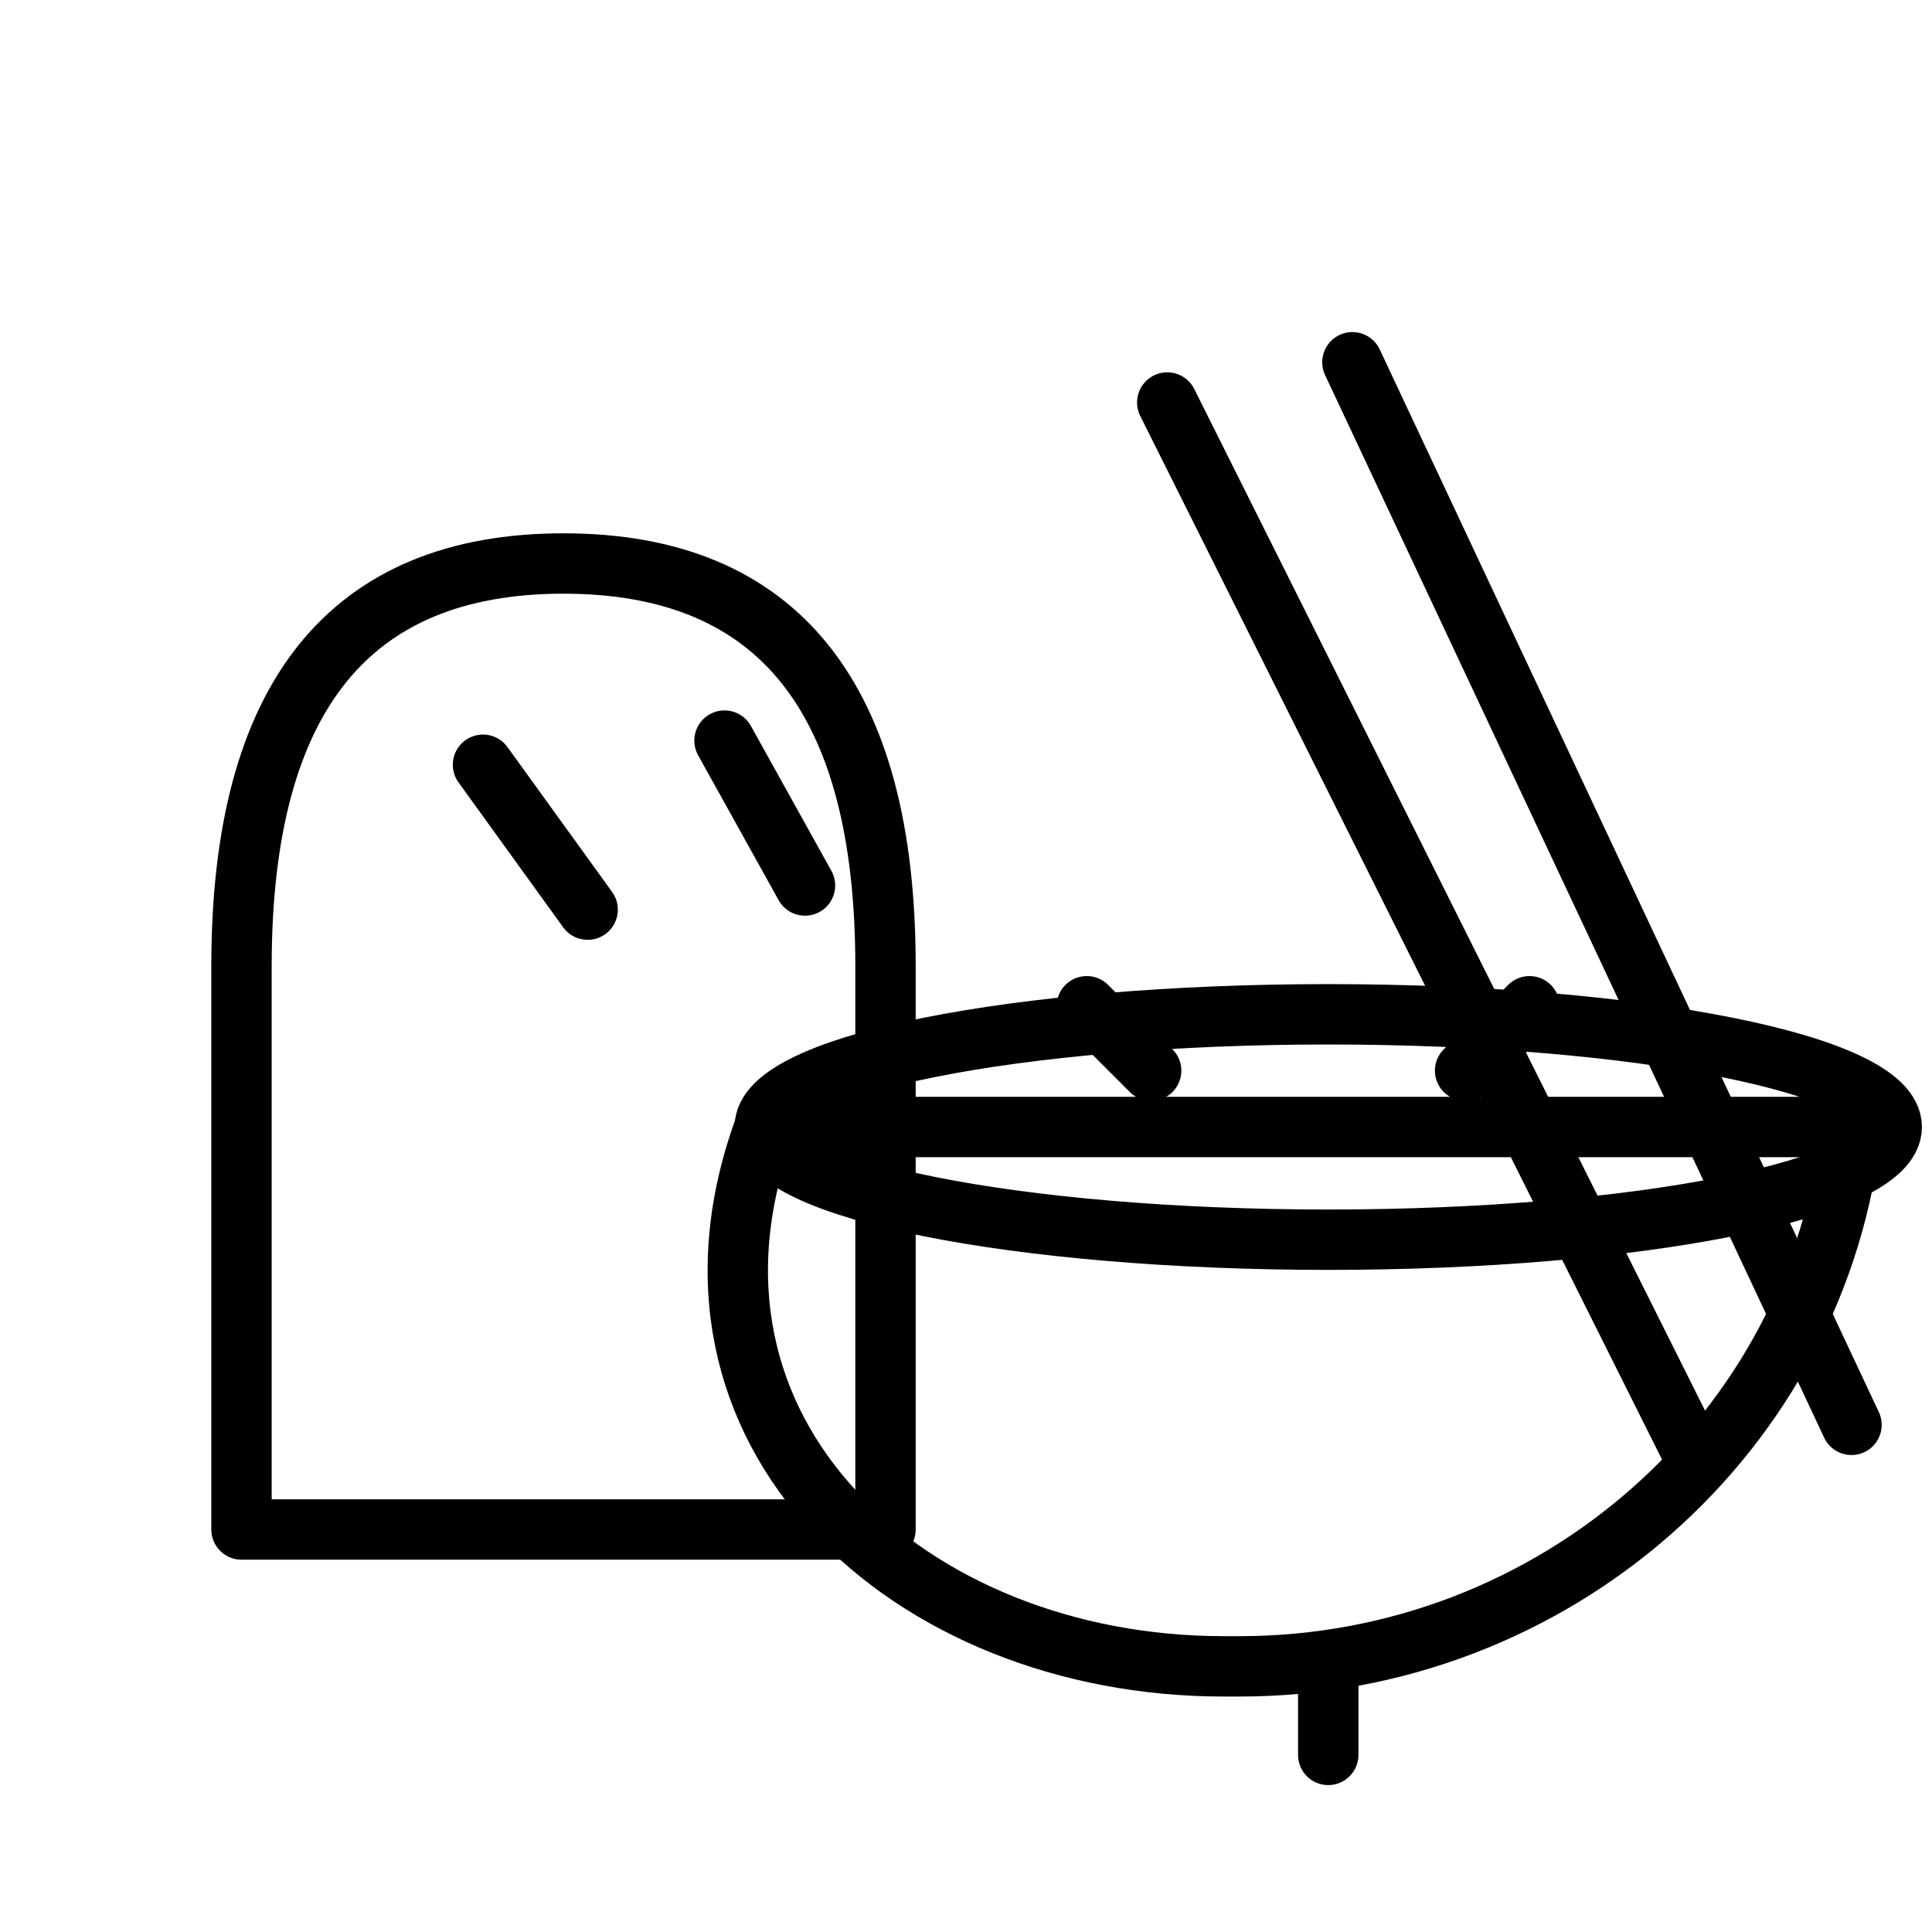
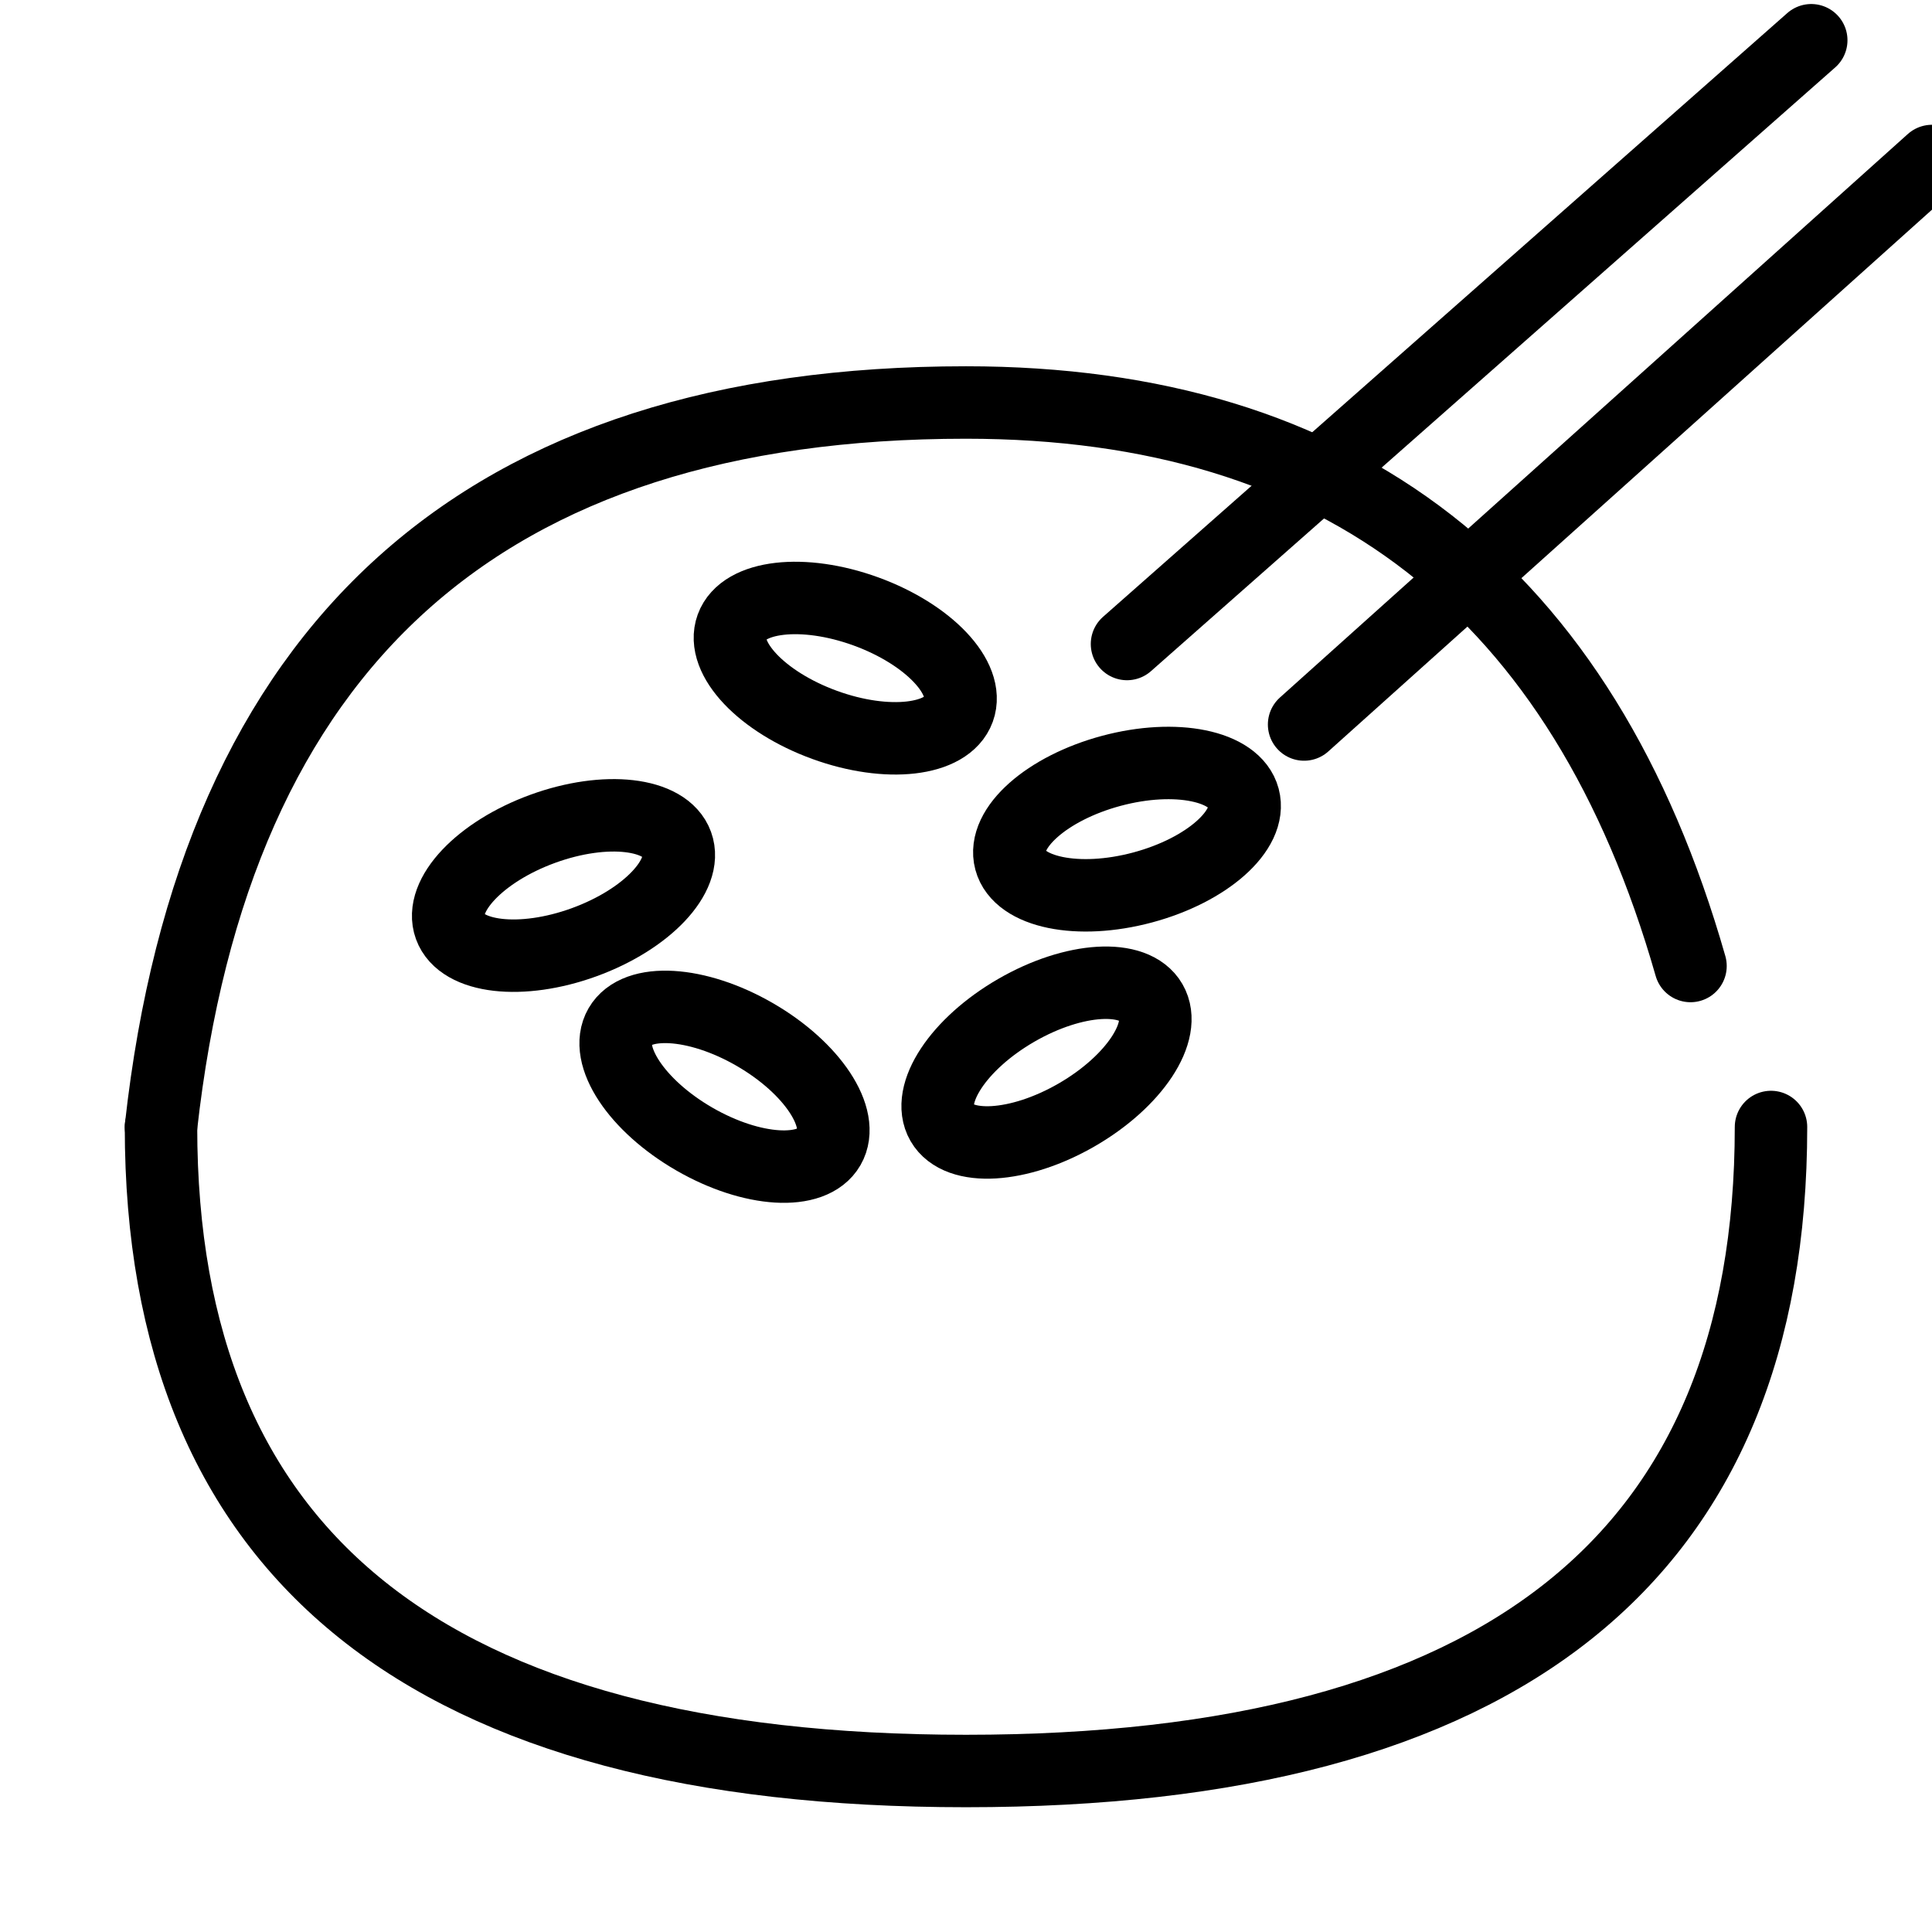
- <svg xmlns="http://www.w3.org/2000/svg" width="24" height="24" viewBox="0 0 24 24" fill="none" stroke="currentColor" stroke-width="0.75" stroke-linecap="round" stroke-linejoin="round">
-   <path d="M3 19V12Q3 7 7 7Q11 7 11 12V19Z" />
-   <path d="M6 9.5 7.3 11.3M9 9.2 10 11" />
-   <path d="M9.5 14H23C22.6 17.8 19.3 20.7 15.4 20.7H15.2C11.3 20.7 8.1 17.8 9.5 14Z" />
-   <ellipse cx="16.5" cy="14" rx="7" ry="1.4" />
-   <path d="M16.5 20.7V21.8" />
-   <path d="M13.5 12.5 14.3 13.3M19 12.5 18.2 13.3" />
-   <path d="M14.5 5 21 18M16.8 4.5 23 17.7" />
+ <svg xmlns="http://www.w3.org/2000/svg" width="24" height="24" viewBox="0 0 24 24" fill="none" stroke="currentColor" stroke-width="0.9" stroke-linecap="round" stroke-linejoin="round">
+   <path d="M2 14Q2 22 12 22Q22 22 22 14" />
+   <path d="M2 14Q3 5 12 5Q19 5 21 12" />
+   <ellipse cx="7" cy="11" rx="1.5" ry="0.75" transform="rotate(-20 7 11)" />
+   <ellipse cx="10.5" cy="8.3" rx="1.5" ry="0.75" transform="rotate(20 10.5 8.3)" />
+   <ellipse cx="14" cy="10.3" rx="1.5" ry="0.75" transform="rotate(-15 14 10.3)" />
+   <ellipse cx="9" cy="13.5" rx="1.5" ry="0.75" transform="rotate(30 9 13.5)" />
+   <ellipse cx="13" cy="13.2" rx="1.5" ry="0.75" transform="rotate(-30 13 13.2)" />
+   <path d="M14 8 22.5 0.5M16.2 9 24 2" />
</svg>
